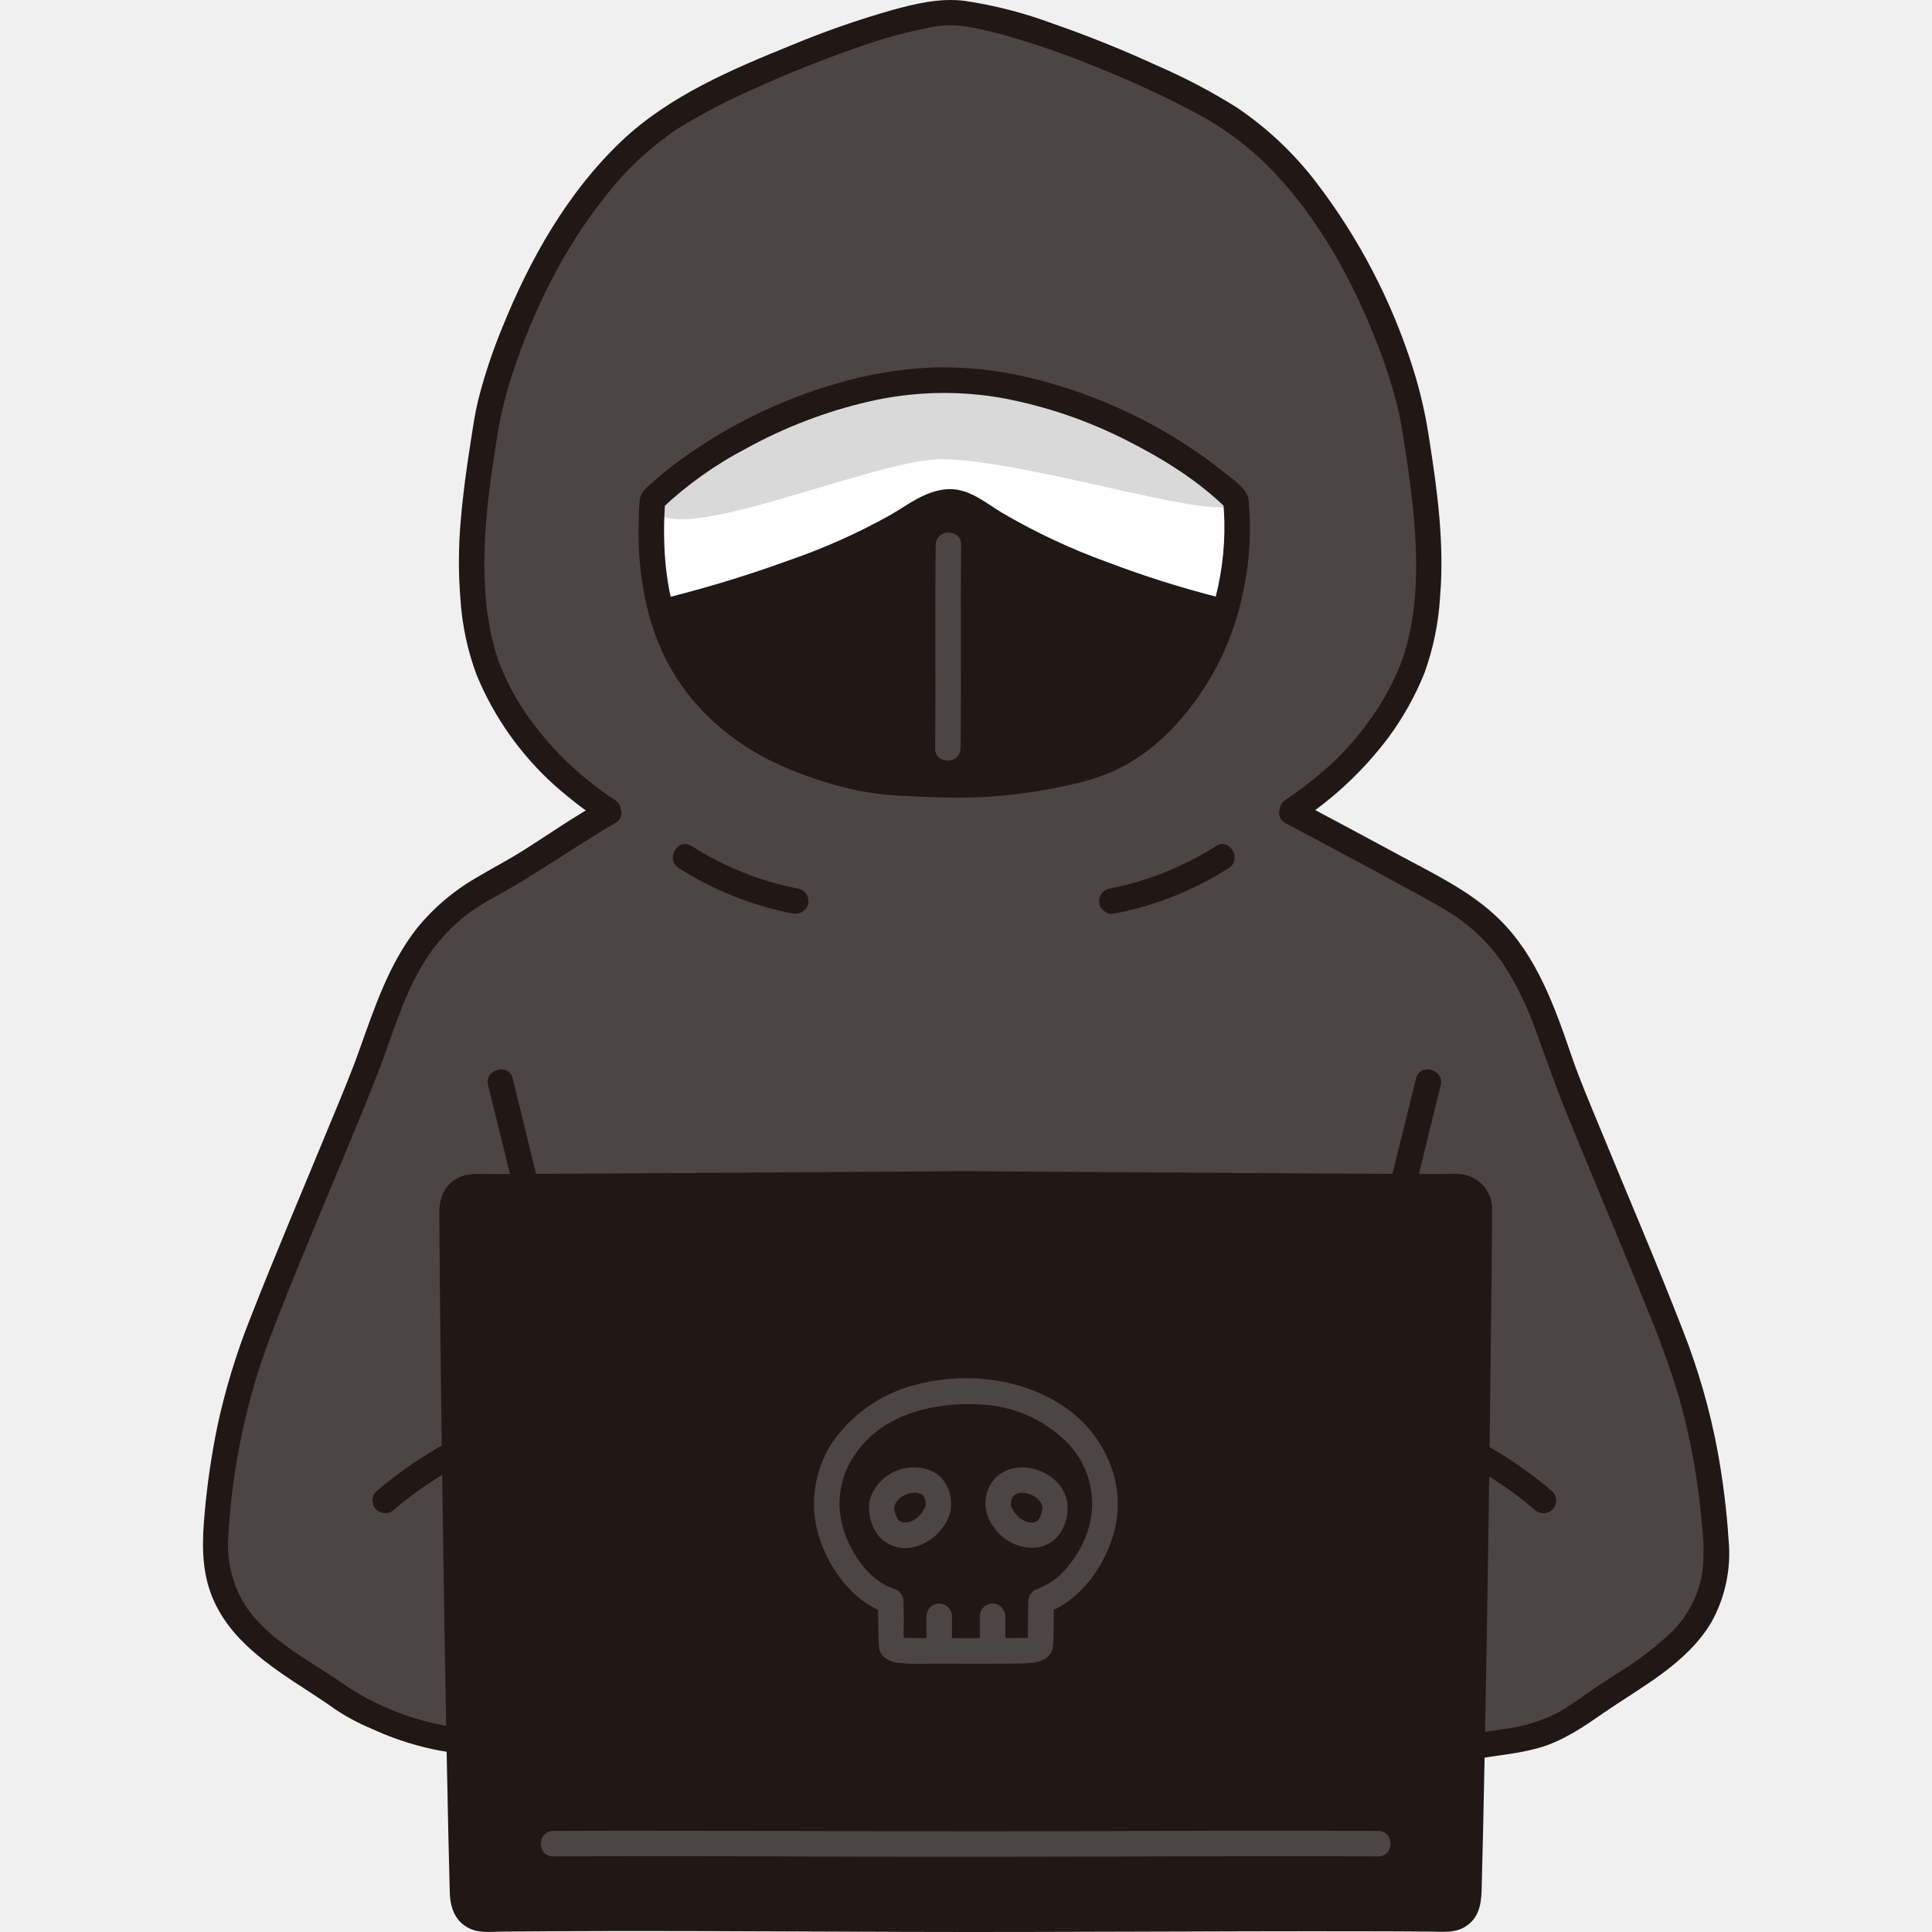
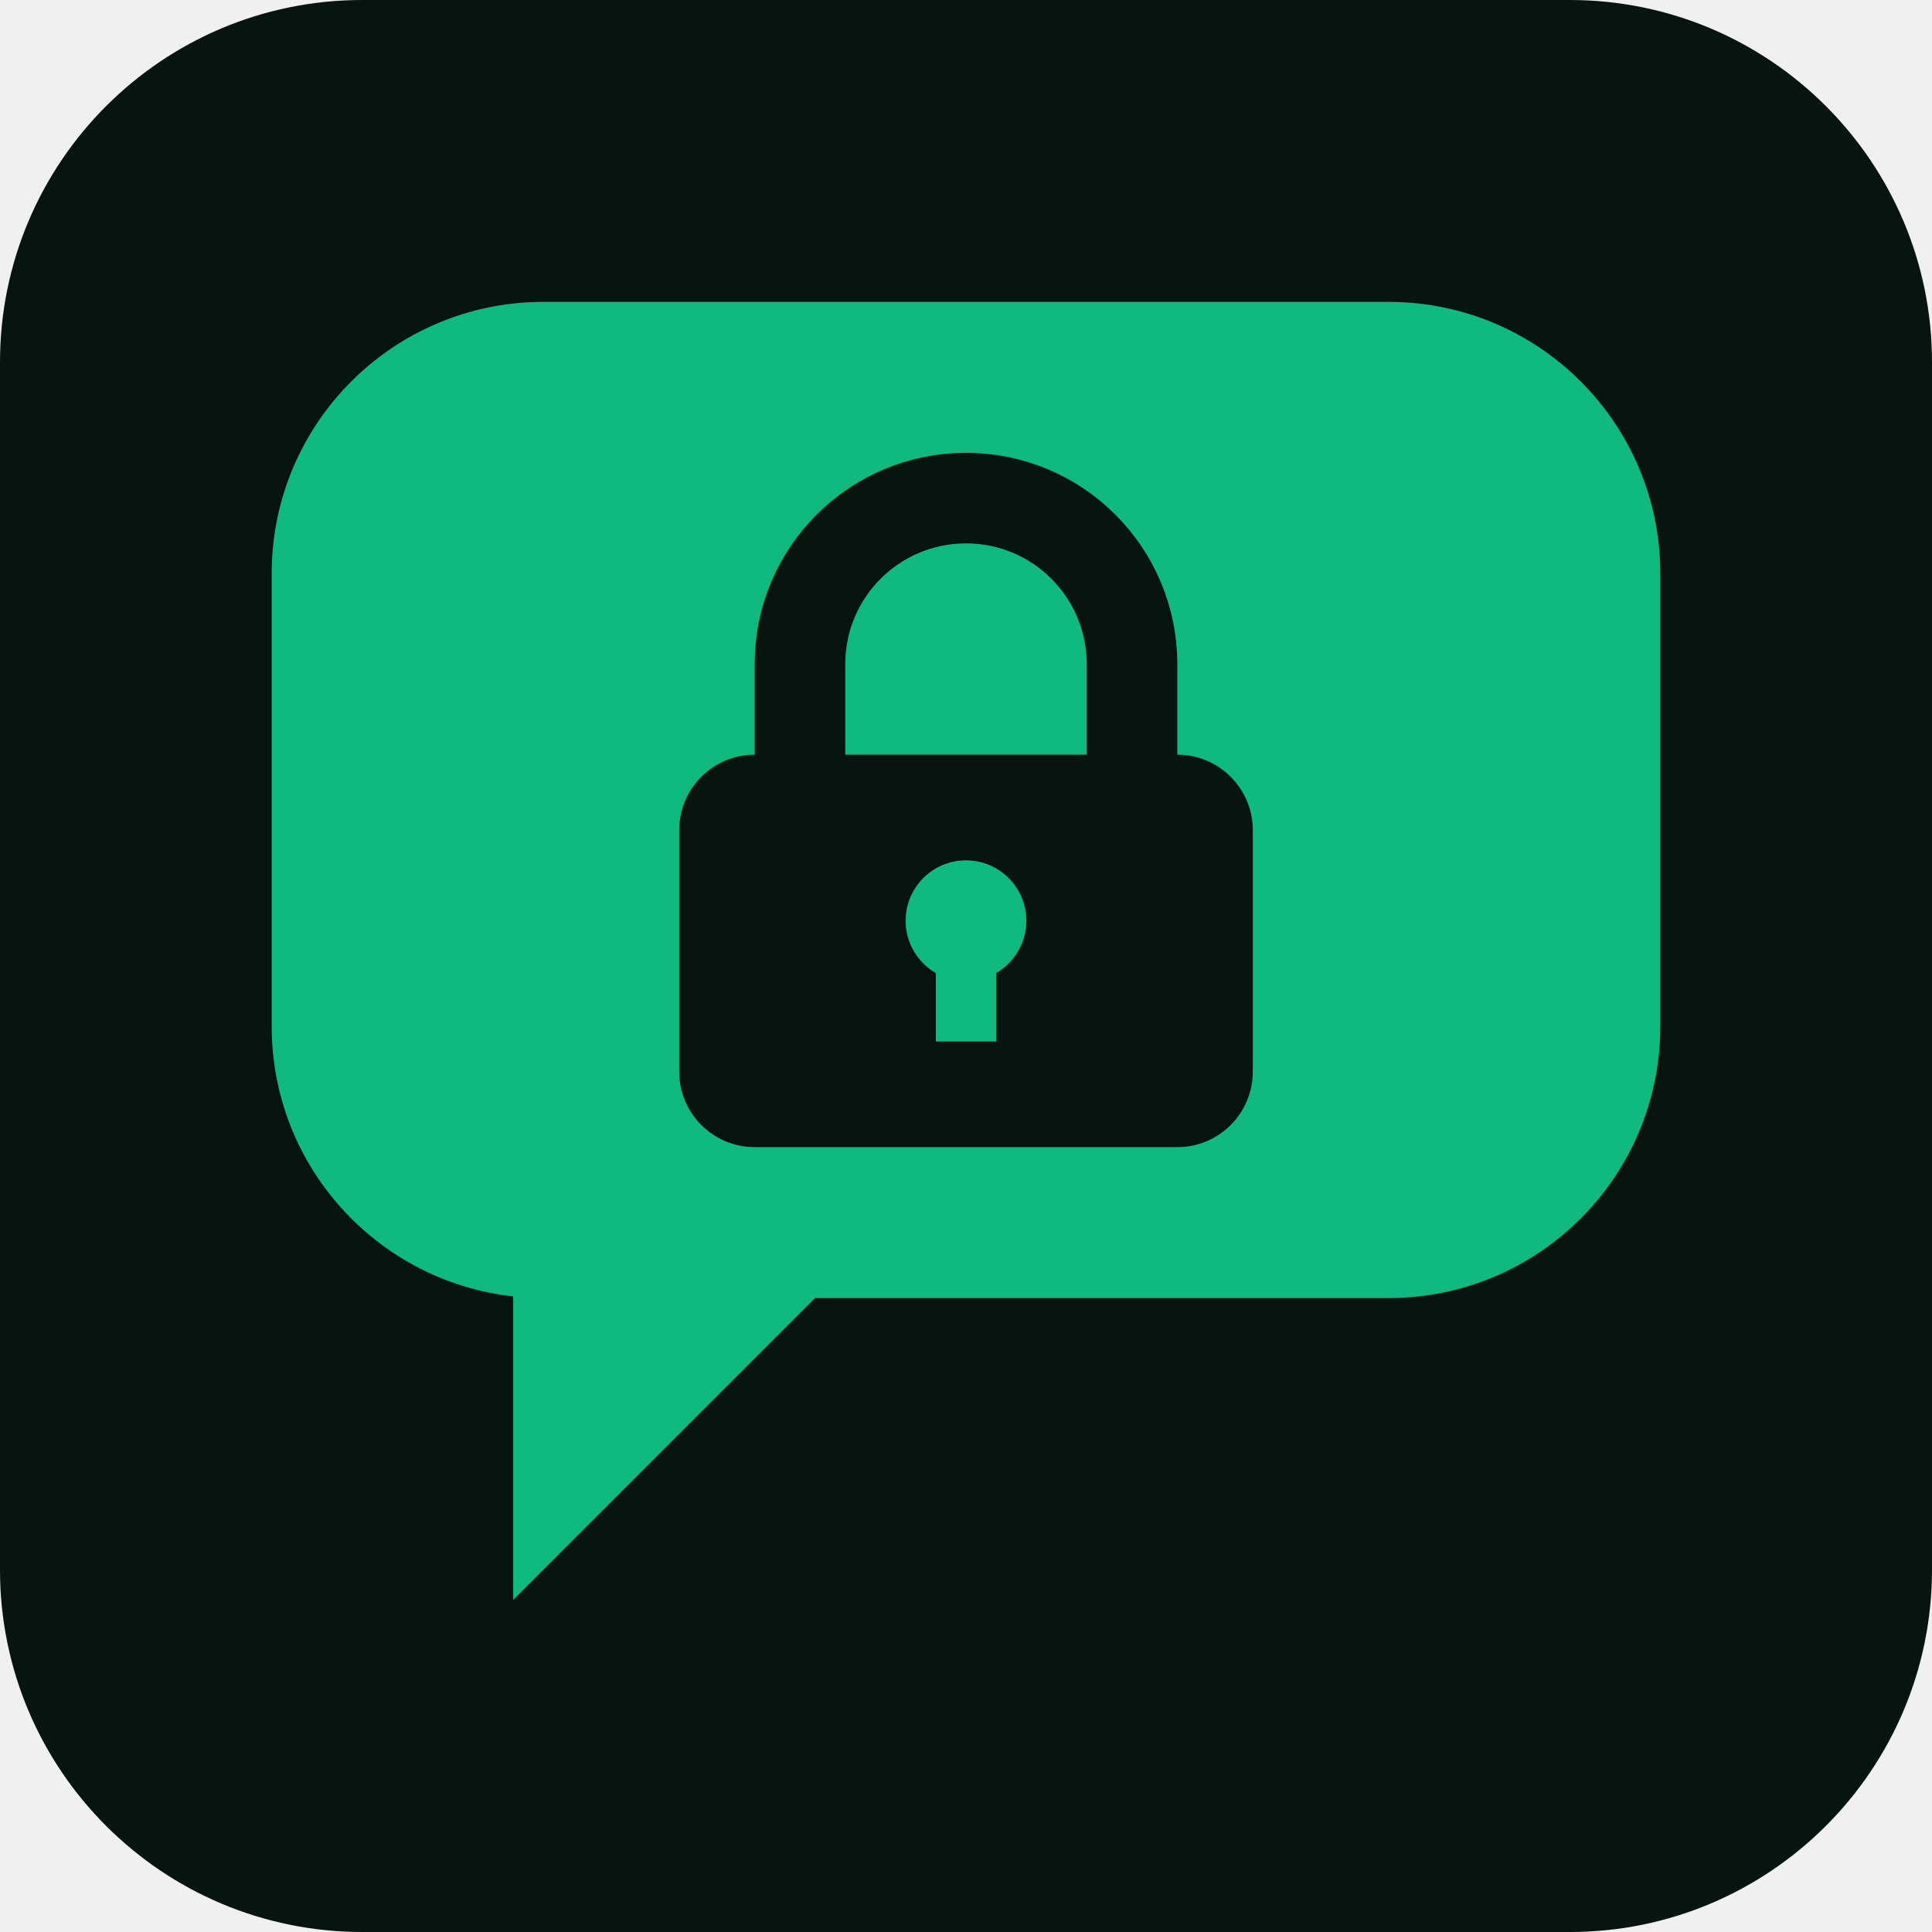
- <svg xmlns="http://www.w3.org/2000/svg" width="800px" height="800px" viewBox="-38.23 0 363.855 363.855">
-   <defs>
-     <style>.a{fill:#4d4544;}.b{fill:#ffffff;}.c{fill:#211715;}.d{fill:#d9d9d9;}</style>
-   </defs>
-   <path class="a" d="M239.005,329c8.871-1.667,13.211-.933,21.868-7.279,7.336-5.378,17.331-10.038,21.7-18.415a24.825,24.825,0,0,0,2.36-13.177,129.959,129.959,0,0,0-6.221-32.687c-3.763-11.155-20.577-49.878-23.321-58.041-2.988-8.885-6.3-18.07-13-24.626-3.694-3.613-8.212-6.214-12.815-8.607-3.622-2.137-23.116-12.48-24.713-13.338,8.29-5.6,15.053-11.526,20.925-22.532a34.724,34.724,0,0,0,2.861-6.889c4.07-14.408,1.679-29.753-.738-44.529-1.354-8.281-11.8-40.761-33.4-55.872-10.211-7.145-42.153-19.8-53.787-20.638-11.642.833-43.589,13.492-53.8,20.638-21.6,15.111-32.042,47.591-33.4,55.872C51.11,93.655,48.72,109,52.79,123.408a34.78,34.78,0,0,0,2.86,6.889c5.878,11.016,12.649,16.945,20.916,22.567-2.085,1.022-15.179,9.565-18.784,11.692-4.6,2.393-9.121,4.994-12.815,8.608-6.7,6.555-10.012,15.74-13,24.625-2.744,8.163-19.558,46.886-23.321,58.041a129.923,129.923,0,0,0-6.221,32.687,24.825,24.825,0,0,0,2.36,13.177c4.365,8.377,14.36,13.037,21.7,18.416a54.172,54.172,0,0,0,21.8,7.717" />
-   <path class="b" d="M88.743,121.908c-3.323-7.186-4.95-16.278-4.085-27.79,9.666-9.575,32.56-22.55,54.927-22.55s45.26,12.975,54.926,22.55c2.336,26.018-13.071,46.667-28.508,50.54a95.426,95.426,0,0,1-19.971,3.09c-7.118.3-19.129-.581-19.129-.581C111.637,144.337,96.069,137.753,88.743,121.908Z" />
-   <path class="c" d="M228.452,203.106c-3.753,15.29-7.728,30.576-10.689,46.045-.517,2.7-1,5.413-1.3,8.146-.289,2.583-.221,5.2-.251,7.8-.068,5.971-.06,11.942-.029,17.914.041,8.075.1,16.151.1,24.226,0,3.089,4.8,3.094,4.8,0,0-13.158-.2-26.317-.094-39.474.023-2.915-.018-5.848.129-8.758.023-.454.064-.907.11-1.358.055-.535.113-1,.148-1.251.188-1.343.416-2.681.656-4.016,1.316-7.3,3-14.532,4.7-21.75,2.058-8.764,4.211-17.5,6.357-26.248.736-3-3.891-4.279-4.628-1.276Z" />
-   <path class="c" d="M238.182,275.72a75.482,75.482,0,0,1,6.672,4.061c1.043.712,2.065,1.454,3.072,2.216.1.075.279.213.078.057l.373.292q.418.328.833.665.781.633,1.547,1.287a2.4,2.4,0,0,0,3.394-3.394,78.26,78.26,0,0,0-13.547-9.329,2.4,2.4,0,0,0-2.422,4.145Z" />
-   <path class="c" d="M53.69,204.382c3.723,15.17,7.654,30.334,10.618,45.675.285,1.477.557,2.957.8,4.442.2,1.224.318,2,.427,3.033.278,2.623.2,5.29.229,7.924.065,5.911.055,11.822.025,17.733-.042,8.016-.1,16.032-.1,24.048,0,3.089,4.8,3.094,4.8,0,0-13.275.2-26.551.091-39.826-.024-2.859.035-5.743-.137-8.6a64.439,64.439,0,0,0-1.014-7.37c-1.306-7.34-3-14.613-4.7-21.869-2.073-8.838-4.245-17.653-6.408-26.469-.736-3-5.366-1.728-4.629,1.276Z" />
-   <path class="c" d="M46.166,271.575A78.3,78.3,0,0,0,32.619,280.9a2.412,2.412,0,0,0,0,3.394,2.462,2.462,0,0,0,3.4,0c.48-.409.964-.815,1.454-1.213q.414-.336.832-.666l.373-.292c.315-.244-.24.183.077-.058q1.555-1.182,3.167-2.288a75.32,75.32,0,0,1,6.671-4.061,2.421,2.421,0,0,0,.861-3.284,2.451,2.451,0,0,0-3.283-.861Z" />
-   <path class="c" d="M143.636,222.965c-39.487.285-78.783.515-92.735.562a4.01,4.01,0,0,0-4,4.029c.081,22.669,1.174,101.122,2.007,129.958a4.017,4.017,0,0,0,4.086,3.9c12.609-.195,51.663-.075,90.641.058,38.977-.133,78.031-.253,90.641-.058a4.016,4.016,0,0,0,4.085-3.9c.833-28.836,1.927-107.289,2.007-129.958a4.01,4.01,0,0,0-4-4.029C222.418,223.48,183.122,223.25,143.636,222.965Z" />
-   <path class="a" d="M65.948,349.623c19.134-.119,38.27-.017,57.4.042,23.359.072,46.716-.038,70.075-.072,9.3-.014,18.6-.028,27.9.03,3.09.019,3.093-4.781,0-4.8-19.134-.119-38.27-.017-57.4.042-23.358.072-46.716-.038-70.074-.072-9.3-.014-18.6-.028-27.9.03-3.088.019-3.094,4.819,0,4.8Z" />
-   <path class="c" d="M48.28,325.427q-.249-.03-.5-.063c.346.046-.085-.013-.128-.019-.354-.052-.708-.106-1.061-.165q-1.279-.212-2.547-.489a50.211,50.211,0,0,1-5.25-1.459,48.165,48.165,0,0,1-12.236-6.007c-6.394-4.484-14.185-8.193-18.613-14.9a21.426,21.426,0,0,1-3.171-12.938,125.184,125.184,0,0,1,7.907-37.637c4.524-11.834,9.528-23.486,14.369-35.191,2.047-4.95,4.11-9.895,6.037-14.893,2.455-6.367,4.283-12.939,7.656-18.921a33.937,33.937,0,0,1,8.5-10.156c3.3-2.6,7.082-4.325,10.644-6.5,5.171-3.161,10.219-6.52,15.386-9.688.77-.473,1.541-.95,2.336-1.379,2.719-1.468.3-5.614-2.422-4.145-5.149,2.78-9.993,6.215-14.94,9.332-2.871,1.809-5.871,3.35-8.778,5.095a40.177,40.177,0,0,0-11.155,9.484c-5.412,6.91-8.05,15.139-10.98,23.281-1.616,4.491-3.482,8.9-5.3,13.31-5.061,12.3-10.3,24.54-15.144,36.933a126.586,126.586,0,0,0-6.167,20.223A144.745,144.745,0,0,0,.331,284.746c-.481,5.183-.686,10.43,1.169,15.4,3.162,8.462,10.883,13.509,18.132,18.223,1.757,1.143,3.516,2.287,5.218,3.512a39.468,39.468,0,0,0,6.675,3.589,55.6,55.6,0,0,0,11.83,3.979c1.629.337,3.274.579,4.925.783a2.413,2.413,0,0,0,2.4-2.4,2.46,2.46,0,0,0-2.4-2.4Z" />
-   <path class="c" d="M239.643,331.313c3.955-.733,8.03-1.018,11.908-2.123,4.548-1.3,8.261-3.856,12.1-6.512,7.237-5,15.691-9.282,20.376-17.07a26.663,26.663,0,0,0,3.3-15.48,145.49,145.49,0,0,0-2.111-16.99,124.183,124.183,0,0,0-6.5-22.574c-5.016-12.909-10.492-25.637-15.753-38.447-1.794-4.371-3.675-8.736-5.209-13.207-3.167-9.231-6.523-18.844-13.666-25.833-5.408-5.29-12.469-8.595-19.06-12.17-5.552-3.012-11.127-5.981-16.7-8.95l-2.034-1.083c-2.724-1.455-5.151,2.687-2.422,4.144q6.993,3.735,13.986,7.471c2.669,1.434,5.338,2.87,7.992,4.333,2.857,1.576,5.772,3.071,8.539,4.8a34.023,34.023,0,0,1,10.313,9.642,58.889,58.889,0,0,1,6.278,12.772c1.86,5.018,3.573,10.049,5.584,15.011,5.112,12.617,10.47,25.133,15.538,37.768a165.2,165.2,0,0,1,5.96,16.642,125.531,125.531,0,0,1,3.4,16.284c.38,2.664.665,5.344.89,8.026a36.993,36.993,0,0,1,.056,8.052,20.021,20.021,0,0,1-5.8,11.506,59.039,59.039,0,0,1-10.069,7.7c-1.826,1.191-3.664,2.366-5.456,3.61a65.8,65.8,0,0,1-5.936,3.921,31.075,31.075,0,0,1-10.516,3.133c-2.092.314-4.185.611-6.265,1a2.421,2.421,0,0,0-1.676,2.952,2.451,2.451,0,0,0,2.952,1.676Z" />
-   <path class="c" d="M89.608,163.489a61.672,61.672,0,0,0,21.376,8.532,2.463,2.463,0,0,0,2.952-1.676,2.421,2.421,0,0,0-1.676-2.952,57.982,57.982,0,0,1-20.229-8.049c-2.613-1.666-5.023,2.487-2.423,4.145Z" />
-   <path class="c" d="M77.59,150.664a60.672,60.672,0,0,1-15.778-14.891,47.184,47.184,0,0,1-6.248-11.534,51.285,51.285,0,0,1-2.446-13.64c-.553-9.647.812-19.269,2.347-28.768a75.023,75.023,0,0,1,2.922-11.794c3.866-11.626,9.473-23.111,17.194-32.8a58.429,58.429,0,0,1,13.972-13.1,117.269,117.269,0,0,1,14.562-7.562q8.93-4.053,18.2-7.3a90.48,90.48,0,0,1,15.887-4.33c.368-.056-.4.049-.042,0,.1-.012.193-.026.29-.036.249-.027.5-.055.746-.076.453-.039.908-.066,1.363-.071a21.794,21.794,0,0,1,2.854.188c.28.034-.089-.013-.12-.017.142.02.284.04.425.062.293.046.585.093.877.144.621.109,1.239.231,1.856.362,1.276.272,2.543.586,3.8.924a159.536,159.536,0,0,1,18.168,6.26c5.833,2.351,11.587,4.937,17.16,7.853a59.286,59.286,0,0,1,13.5,9.287c9.538,8.988,16.433,20.984,21.269,32.908a104.013,104.013,0,0,1,4.519,13.444c.512,2.019.843,4.053,1.173,6.109.765,4.752,1.478,9.512,1.922,14.306.858,9.261.944,19.182-2.241,28.053a48.216,48.216,0,0,1-6.217,11.283,51.972,51.972,0,0,1-7.467,8.373,75.344,75.344,0,0,1-8.2,6.355c-2.533,1.734-.135,5.9,2.423,4.144a67.552,67.552,0,0,0,17.04-15.967,54.98,54.98,0,0,0,6.738-12.089,51.225,51.225,0,0,0,2.942-14.3c.835-9.968-.5-19.975-2.055-29.807A85.038,85.038,0,0,0,227.824,69.2a114.154,114.154,0,0,0-18.049-34.695A63.552,63.552,0,0,0,194.708,20.25a113.551,113.551,0,0,0-14.985-7.885c-6.372-2.913-12.876-5.569-19.5-7.859A82.284,82.284,0,0,0,143.314.145c-4.609-.553-9.248.57-13.668,1.791a171.032,171.032,0,0,0-18.61,6.491c-11.423,4.628-23.286,9.63-32.325,18.246C68.608,36.3,61.526,48.88,56.349,61.725a101.313,101.313,0,0,0-4.534,13.667c-.6,2.465-.955,4.979-1.349,7.484-.79,5.021-1.507,10.061-1.92,15.129a87.1,87.1,0,0,0-.058,14.907,49.986,49.986,0,0,0,3.064,14.248,57.433,57.433,0,0,0,14.71,20.78,85.452,85.452,0,0,0,8.905,6.868c2.556,1.75,4.96-2.408,2.423-4.144Z" />
-   <path class="c" d="M190.756,159.344a57.99,57.99,0,0,1-20.229,8.049,2.423,2.423,0,0,0-1.677,2.952,2.451,2.451,0,0,0,2.953,1.676,61.668,61.668,0,0,0,21.375-8.532c2.6-1.656.193-5.812-2.422-4.145Z" />
-   <path class="a" d="M130.172,283.91c.048-.224.119-.436.183-.655.087-.3-.218.429-.066.154.049-.088.09-.181.14-.27a4.279,4.279,0,0,1,.374-.579c.028.015-.405.454-.084.125.091-.093.175-.192.267-.284.071-.071.434-.484.526-.472.007,0-.5.338-.106.091.089-.056.174-.118.264-.174q.267-.168.551-.311a2.827,2.827,0,0,1,.284-.136c-.309.126-.379.157-.21.091.073-.028.146-.055.221-.08a6.485,6.485,0,0,1,.626-.181c.109-.026.218-.045.326-.07.417-.1-.073.023-.143.011a4.287,4.287,0,0,0,.665-.041c.138,0,.276,0,.414.012.421.027.1.083-.066-.02a3.184,3.184,0,0,0,.635.151l.154.051q.3.114.013,0c-.231-.208-.031,0,.078.057s.183.119.277.171c.281.153-.326-.307-.116-.093.083.085.174.174.263.253.308.277-.2-.32-.051-.087.108.168.217.329.31.506.213.409-.092,0-.026-.095a2.754,2.754,0,0,0,.1.286c.061.194.1.391.147.589.048.227-.072.246-.023-.185a4.1,4.1,0,0,0,.022.455c0,.1-.007.2-.009.3,0,.292-.123.048.038-.188-.051.075-.05.587-.149.594.016,0,.213-.455.049-.12-.048.1-.094.2-.145.295a7.519,7.519,0,0,1-.417.709,1.335,1.335,0,0,1-.188.27c.163-.065.273-.328.073-.1-.162.187-.324.371-.5.545-.156.155-.325.293-.486.443-.237.219.366-.25.1-.073-.146.1-.286.2-.435.293-.2.125-.417.222-.622.342-.288.168.4-.135.086-.031-.14.045-.276.1-.418.143s-.595.065-.686.158c.052-.052.569-.025.114-.028-.171,0-.344,0-.514,0-.394.01.185-.056.155.032a3.118,3.118,0,0,1-.4-.085c-.1-.027-.2-.069-.31-.094q-.255-.09.2.094c-.074-.033-.146-.069-.217-.107-.095-.05-.188-.1-.279-.161-.386-.245.012-.085.035.042a2.309,2.309,0,0,0-.232-.22c-.36-.3.208.385-.042-.04-.127-.215-.43-.586-.44-.84,0,.045.189.508.029.057-.062-.176-.126-.35-.18-.529-.035-.119-.067-.239-.1-.359-.018-.08-.079-.593-.053-.227.029.4,0-.208,0-.234,0-.142.086-.728-.01-.161a2.458,2.458,0,0,0-1.676-2.952,2.428,2.428,0,0,0-2.952,1.676,8.625,8.625,0,0,0,.87,5.324A6.3,6.3,0,0,0,130.1,291.2c2.992,1.054,6.4-.349,8.447-2.606a8.74,8.74,0,0,0,2.2-3.87,7.663,7.663,0,0,0-.547-4.674,6.08,6.08,0,0,0-2.928-2.991,8.185,8.185,0,0,0-4.922-.555,8.486,8.486,0,0,0-6.812,6.133,2.4,2.4,0,1,0,4.628,1.276Z" />
-   <path class="a" d="M162.727,282.634c-1.3-6.1-10.53-8.74-14.235-3.372a7.092,7.092,0,0,0-1.141,4.071,7.45,7.45,0,0,0,1.474,4.134,8.818,8.818,0,0,0,8.4,3.96,6.269,6.269,0,0,0,4.371-2.963,8.553,8.553,0,0,0,1.133-5.83,2.411,2.411,0,0,0-2.953-1.676,2.468,2.468,0,0,0-1.676,2.952c-.085-.5-.011-.162-.014-.042,0,.155-.013.324-.007.48.014.341.1-.419.016-.088-.03.119-.049.242-.079.362-.068.273-.164.532-.253.8-.04.119-.1.424.029-.057a2.339,2.339,0,0,1-.2.429c-.058.112-.119.223-.186.33l-.05.081q-.246.354.067-.078a2.165,2.165,0,0,1-.222.231c-.246.26.11-.041.116-.069-.02.105-.454.28-.55.332-.381.21.078-.063.129-.05a2.642,2.642,0,0,0-.465.141,1.844,1.844,0,0,0-.318.064c.064-.034.575-.034.156-.032-.145,0-.582.078-.69-.014.117.1.438.085.116.01-.115-.027-.229-.049-.343-.08-.143-.037-.283-.081-.422-.13-.5-.175,0-.006,0,.009s-.583-.307-.626-.333c-.127-.076-.25-.157-.372-.241-.072-.05-.353-.286-.093-.06.275.238-.26-.239-.318-.294a7.582,7.582,0,0,1-.564-.6c-.063-.073-.242-.365-.069-.078s0-.017-.054-.09c-.138-.2-.267-.415-.386-.631a5.679,5.679,0,0,0-.29-.591c.055.077.151.5.059.116-.032-.138-.046-.307-.091-.44.022.064.034.588.038.188,0-.1-.009-.2-.009-.3s.008-.2.011-.3c.008-.409-.018.126-.037.183.062-.188.075-.4.129-.594.028-.1.064-.192.091-.289.132-.475-.227.419-.008.019.1-.175.2-.342.3-.512.225-.364-.071.144-.1.136a2.621,2.621,0,0,0,.253-.264c.141-.134.27-.1.043-.053l-.12.094c.067-.048.135-.093.205-.134.092-.057.193-.1.284-.159q.243-.12-.2.075c.075-.03.151-.058.229-.082.208-.069.419-.107.631-.162.318-.083-.481.03-.151.018.138,0,.275-.021.413-.024.223,0,.443.01.665.023.371.023-.1-.056-.141-.023.053-.044.434.085.49.1a6.773,6.773,0,0,1,.7.207c.087.031.405.171.079.022-.366-.166.143.077.213.113a7,7,0,0,1,.614.361,1.92,1.92,0,0,1,.26.18q-.412-.327-.114-.083l.119.1c.2.174.373.362.552.553.128.136.14.3-.083-.125.068.13.18.255.258.381.054.087.1.175.153.265.04.075.25.48.073.125s.015.071.036.138c.044.146.078.293.11.441a2.416,2.416,0,0,0,2.952,1.676A2.457,2.457,0,0,0,162.727,282.634Z" />
-   <path class="a" d="M165.973,268.1c-7.934-8.041-20.693-10.139-31.384-7.4A27.347,27.347,0,0,0,119.1,270.85a20.864,20.864,0,0,0-3.4,17.421c1.65,6.539,6.531,13.491,13.181,15.588l-1.762-2.315q.058,3.582.112,7.164c.018,1.2.01,2.4.928,3.3a5.25,5.25,0,0,0,3.231,1.2c2.36.243,4.81.1,7.179.108,5.328.016,10.661.055,15.988-.041,2.438-.044,5.33-.5,5.535-3.462.189-2.738.091-5.525.136-8.269l-1.762,2.315c6.707-2.115,11.629-9.172,13.228-15.782,1.768-7.309-.613-14.587-5.725-19.977-2.13-2.246-5.52,1.152-3.394,3.394a16.514,16.514,0,0,1,4.49,15.307,20.123,20.123,0,0,1-3.646,7.539,13.454,13.454,0,0,1-6.229,4.89,2.468,2.468,0,0,0-1.762,2.314q-.036,2.148-.068,4.3-.015.955-.029,1.912a10.5,10.5,0,0,1-.065,1.842l.617-1.059c.506-.473-.026-.127-.348-.089-.344.04-.7.025-1.046.031-.318.006-.636.009-.954.012-.914.01-1.828.015-2.742.02q-3.559.018-7.119.015t-7.119-.015q-1.326-.006-2.652-.019c-.326,0-.652-.006-.977-.012-.3,0-.6,0-.9-.023-.339-.026-1.07-.4-.561.08l.617,1.059a17.058,17.058,0,0,1-.094-3.754q-.033-2.148-.068-4.3a2.465,2.465,0,0,0-1.762-2.314c-4.642-1.464-8.1-6.647-9.5-11.079a16.141,16.141,0,0,1,1.922-13.922c5.213-8.02,15.182-10.24,24.149-9.715a24.677,24.677,0,0,1,15.847,6.98C164.752,273.7,168.146,270.3,165.973,268.1Z" />
-   <path class="a" d="M146.305,304.4v5.42a2.476,2.476,0,0,0,.7,1.7,2.4,2.4,0,0,0,4.1-1.7V304.4a2.475,2.475,0,0,0-.7-1.7,2.4,2.4,0,0,0-4.1,1.7Z" />
-   <path class="a" d="M136.258,304.4v5.42a2.477,2.477,0,0,0,.7,1.7,2.4,2.4,0,0,0,4.1-1.7V304.4a2.475,2.475,0,0,0-.7-1.7,2.4,2.4,0,0,0-4.1,1.7Z" />
-   <path class="d" d="M84.658,94.118c9.666-9.575,32.56-22.55,54.927-22.55s45.26,12.975,54.926,22.55c.909,5.778-38.673-7.635-55.589-7.635C125.811,86.483,83.793,105.63,84.658,94.118Z" />
-   <path class="c" d="M92.434,128.248a38.482,38.482,0,0,1-3.693-6.345,42.686,42.686,0,0,1-2.4-6.6l1.991-.5c12.915-3.243,32.382-9.834,43.588-17.028,2.68-1.72,5.619-3.627,8.776-3.206a12.378,12.378,0,0,1,5.287,2.534l1.046.672c11.206,7.194,30.673,13.785,43.588,17.028l1.839.462c-4.613,15.509-15.525,26.656-26.451,29.4a95.426,95.426,0,0,1-19.971,3.09c-7.118.3-19.129-.581-19.129-.581C113.856,144.748,100.589,139.588,92.434,128.248Z" />
-   <path class="c" d="M88.968,117.113c6.642-1.673,13.211-3.654,19.681-5.9a150.962,150.962,0,0,0,20.2-8.423c3-1.558,5.737-3.633,8.774-5.09a5.932,5.932,0,0,1,4.907-.4,29.136,29.136,0,0,1,4.422,2.727,116.067,116.067,0,0,0,19.676,9.536,191.742,191.742,0,0,0,23.345,7.554c3,.756,4.274-3.872,1.276-4.628a192.367,192.367,0,0,1-20.854-6.593,119.627,119.627,0,0,1-20.011-9.387c-3.262-1.985-6.377-4.73-10.462-4.362-3.957.357-7.076,2.863-10.388,4.794a117.541,117.541,0,0,1-19.169,8.583,232.99,232.99,0,0,1-22.677,6.965c-2.994.754-1.725,5.385,1.276,4.628Z" />
-   <path class="a" d="M137.992,102.626c-.156,12.767.042,25.535-.114,38.3-.037,3.09,4.763,3.092,4.8,0,.156-12.766-.042-25.534.114-38.3.037-3.09-4.763-3.092-4.8,0Z" />
-   <path class="c" d="M90.813,120.692c-3.785-8.278-4.4-17.61-3.755-26.574l-.7,1.7a71.045,71.045,0,0,1,16-11.385,89.545,89.545,0,0,1,23.073-8.816,62.965,62.965,0,0,1,25.169-.639,86.812,86.812,0,0,1,23.613,8.089c6.682,3.386,13.238,7.473,18.6,12.751l-.7-1.7a52.965,52.965,0,0,1-6.9,31.773c-4.329,7.243-11.017,13.937-19.08,16.248a88.6,88.6,0,0,1-26,3.245c-4.158-.076-8.316-.284-12.465-.565-.25-.016-.5-.022-.753-.052.813.1-.319-.1-.395-.11l-.684-.137q-1.028-.21-2.051-.444a77.075,77.075,0,0,1-7.446-2.08,49.3,49.3,0,0,1-14.7-7.632,37.327,37.327,0,0,1-10.824-13.672,2.42,2.42,0,0,0-3.284-.861,2.455,2.455,0,0,0-.861,3.284c4.452,9.509,12.45,16.644,21.931,20.957a72.8,72.8,0,0,0,14.247,4.71A55.619,55.619,0,0,0,132.4,149.9c4.692.242,9.414.45,14.111.226a97.968,97.968,0,0,0,16.684-2.3,42.461,42.461,0,0,0,8.327-2.609,36.334,36.334,0,0,0,10.351-7.305,52.2,52.2,0,0,0,14.029-26.518,55.912,55.912,0,0,0,1.006-17.274c-.233-2.09-2.961-3.828-4.5-5.077q-2.853-2.314-5.911-4.363a94.631,94.631,0,0,0-31.068-13.6,68.844,68.844,0,0,0-18.183-1.866,75.032,75.032,0,0,0-18.038,3.052A94.641,94.641,0,0,0,89.624,86.824a67.578,67.578,0,0,0-5.3,4.306c-.955.869-1.922,1.613-2.065,2.988-.175,1.69-.206,3.41-.225,5.108A60.409,60.409,0,0,0,84.068,116.1a47.886,47.886,0,0,0,2.6,7.014,2.42,2.42,0,0,0,3.284.861A2.457,2.457,0,0,0,90.813,120.692Z" />
-   <path class="c" d="M143.636,220.565q-41.394.3-82.788.519l-6.34.029c-1.908.008-4.083-.248-5.883.454-2.887,1.124-4.133,3.773-4.12,6.73q.007,2.028.023,4.057.081,11.676.232,23.354.368,31.124.91,62.246.243,13.923.544,27.844.12,5.295.263,10.59c.086,3.088,1.13,5.851,4.246,7.023,1.737.655,3.8.38,5.623.363,25.287-.227,50.581-.024,75.868.06,28.8.095,57.608-.168,86.412-.115,4.239.007,8.477.019,12.716.059,2.047.02,4.2.274,6.075-.747,2.7-1.474,3.307-4.1,3.385-6.932.22-7.935.382-15.872.536-23.809q.606-31.2,1-62.4.18-13.722.323-27.446.051-5.229.089-10.459c.009-1.329.026-2.659.022-3.989a6.6,6.6,0,0,0-4.746-6.651c-1.771-.486-3.883-.226-5.71-.234q-3.23-.013-6.458-.03-8.049-.039-16.1-.086-21.425-.123-42.849-.268-11.637-.078-23.273-.162c-3.09-.023-3.093,4.777,0,4.8q40.819.294,81.64.513,3.051.017,6.1.029c1.643.007,3.355-.121,4.992.02,1.818.157,1.6,1.921,1.592,3.308q-.01,2.031-.025,4.063-.086,11.637-.236,23.273-.361,30.375-.888,60.748-.238,13.678-.531,27.356-.119,5.37-.261,10.739c-.034,1.268.276,3.289-1.4,3.59a12.842,12.842,0,0,1-2.286-.016q-1.248-.014-2.5-.023c-24.925-.193-49.856-.013-74.782.069-28.262.093-56.525-.157-84.787-.118-4.427.006-8.854.016-13.28.053a22.757,22.757,0,0,1-4.366.019c-1.742-.349-1.349-2.644-1.385-3.973-.214-7.963-.376-15.928-.529-23.893q-.585-30.456-.968-60.917-.177-13.392-.318-26.786-.052-5.251-.092-10.5-.015-2-.024-4c-.008-1.583.005-2.966,1.952-2.99,23.193-.283,46.394-.246,69.589-.4q11.394-.078,22.787-.159C146.723,225.342,146.73,220.542,143.636,220.565Z" />
+ <svg xmlns="http://www.w3.org/2000/svg" viewBox="0 0 128 128" width="128" height="128" role="img" aria-label="Visper icon">
+   <rect width="128" height="128" rx="24" fill="#07140F" />
+   <rect x="18" y="20" width="92" height="66" rx="18" fill="#10B981" />
+   <path d="M34 84V106L56 84Z" fill="#10B981" />
+   <path d="M53 52V44A11 11 0 0 1 75 44V52" stroke="#07140F" stroke-width="6" fill="none" />
+   <rect x="45" y="50" width="38" height="26" rx="5" fill="#07140F" />
+   <circle cx="64" cy="61" r="4" fill="#10B981" />
+   <path d="M62 62h4v7h-4z" fill="#10B981" />
</svg>
